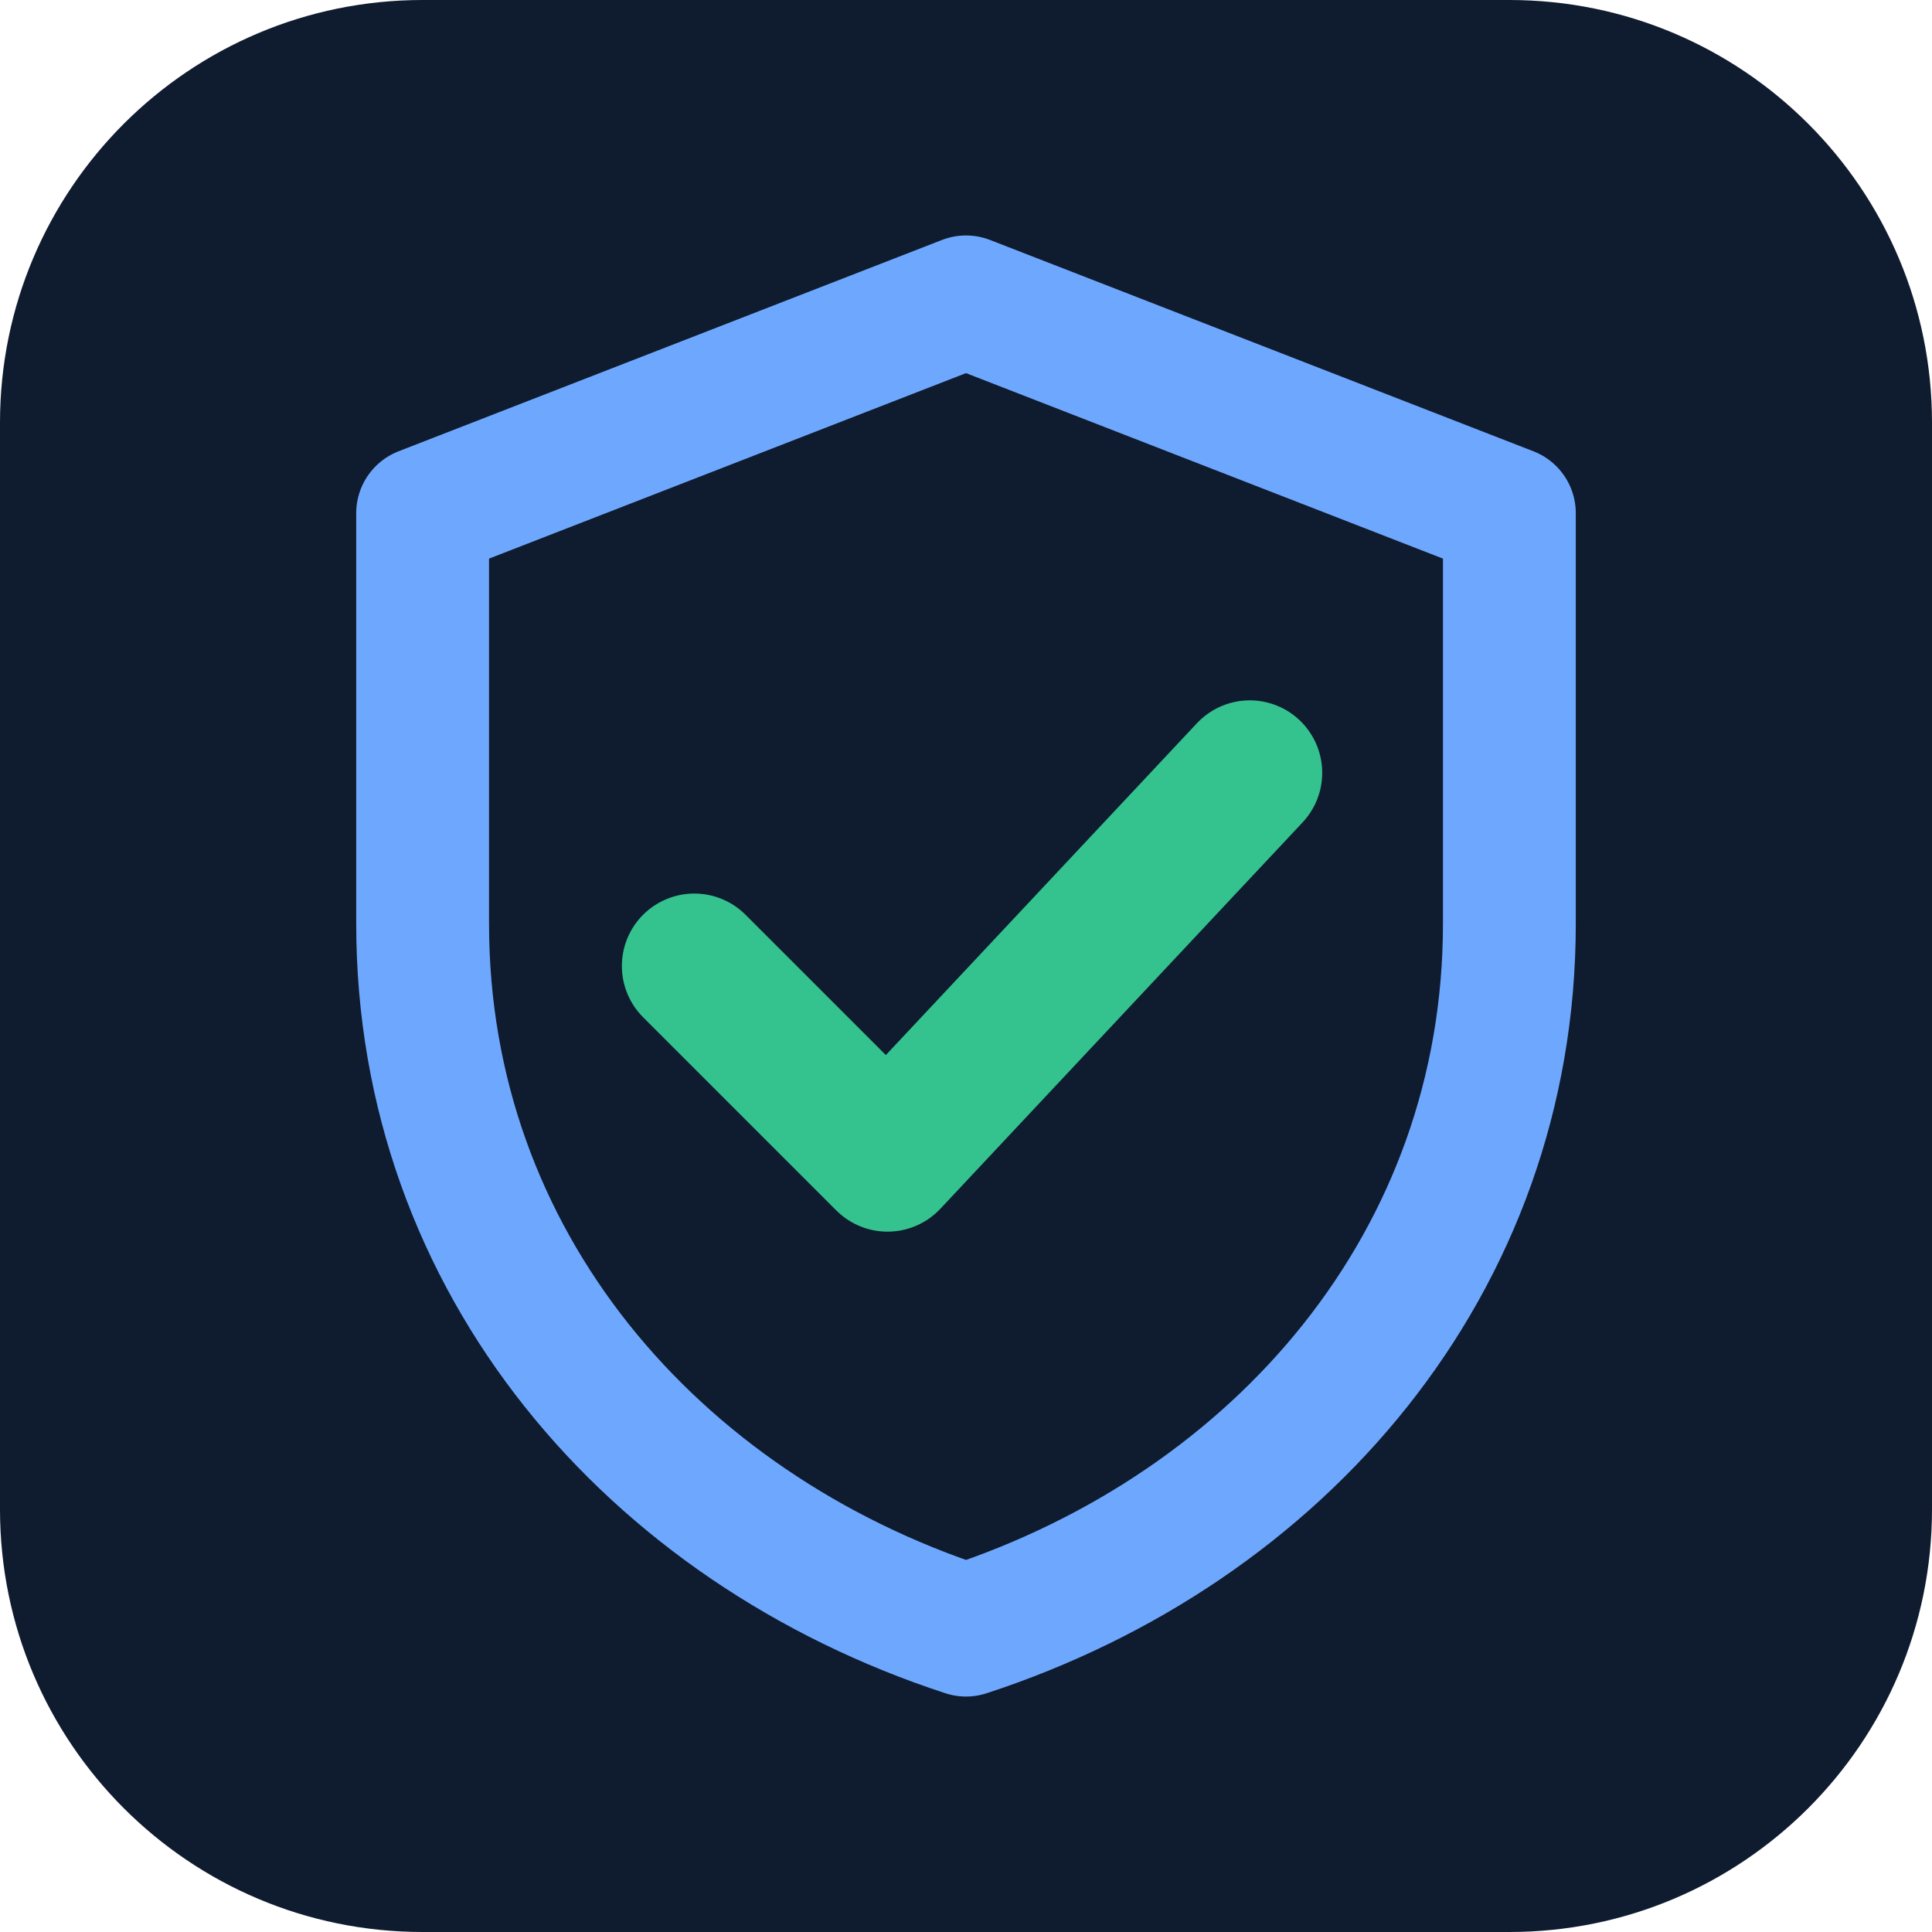
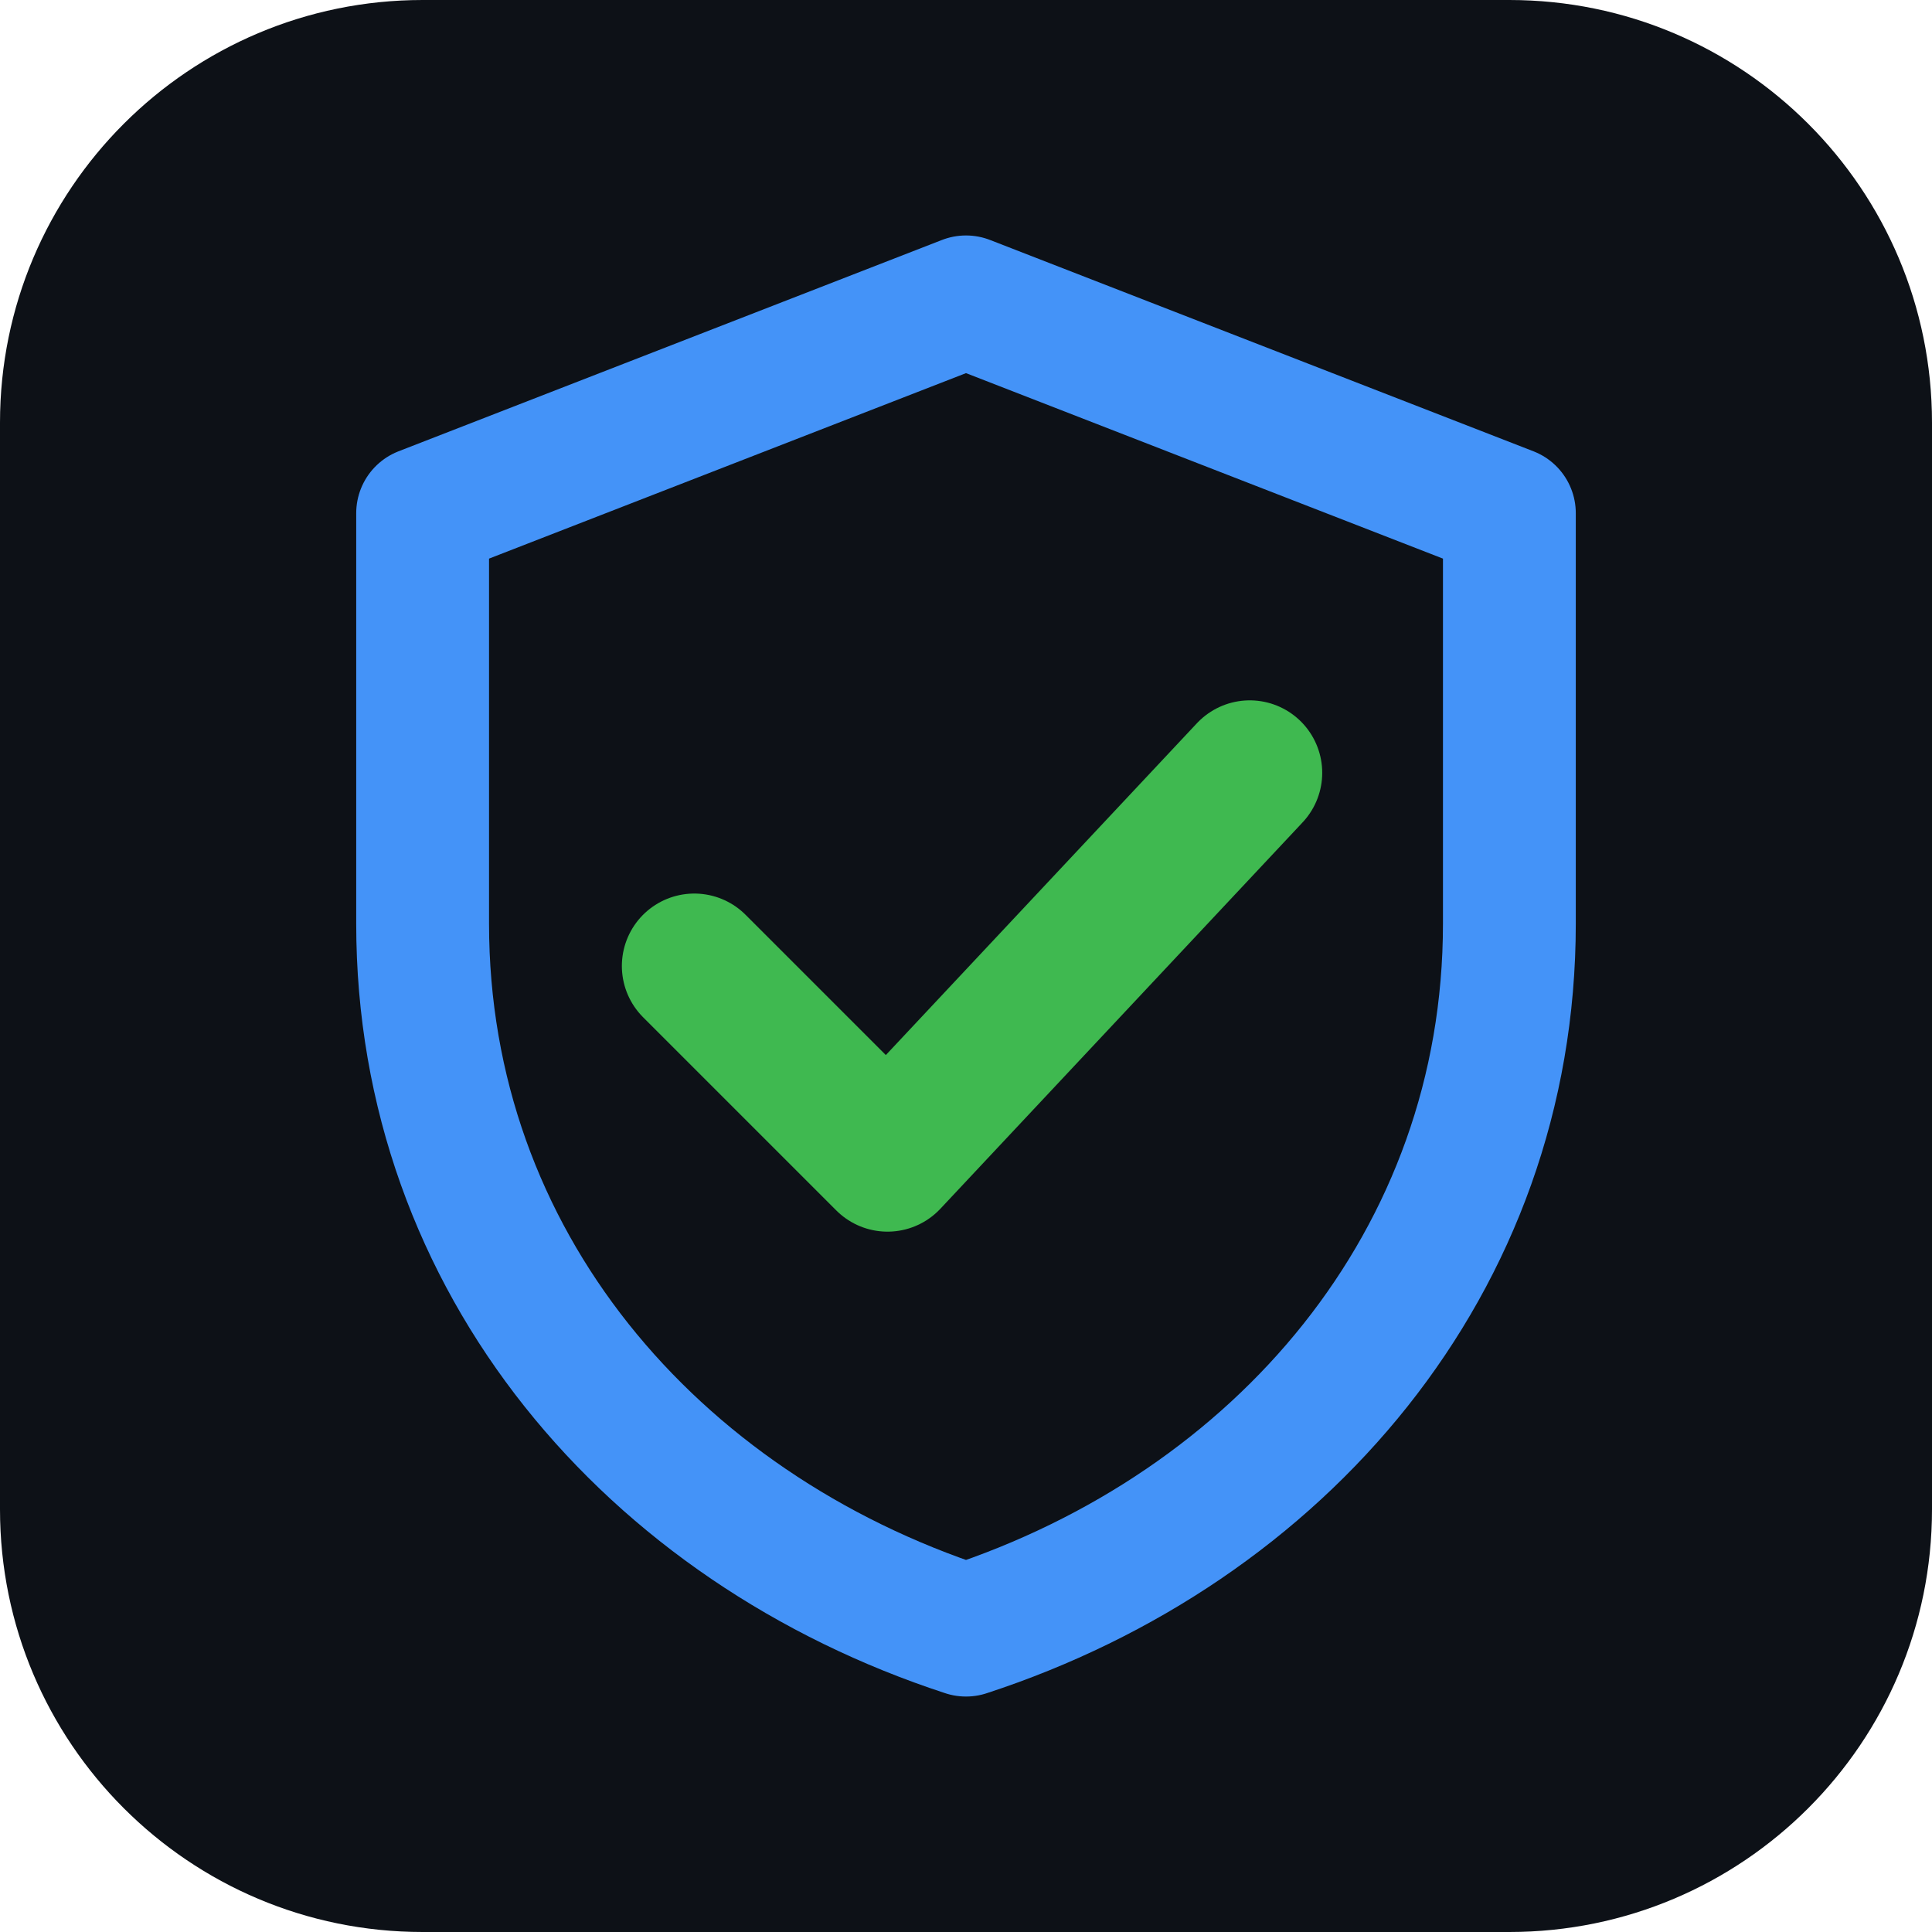
<svg xmlns="http://www.w3.org/2000/svg" viewBox="0 0 32 32">
-   <rect width="32" height="32" rx="7" fill="#0F1B2E" />
-   <path d="M16 5 7 8.5v6.8c0 5.6 3.8 10 9 11.7 5.2-1.7 9-6.1 9-11.7V8.5L16 5Z" fill="none" stroke="#6EA8FE" stroke-width="2.2" stroke-linejoin="round" />
-   <path d="m11.5 16 3.2 3.2 6-6.4" fill="none" stroke="#34C38F" stroke-width="2.4" stroke-linecap="round" stroke-linejoin="round" />
+   <rect width="32" height="32" rx="7" fill="#0D1117" />
+   <path d="M16 5 7 8.5v6.8c0 5.6 3.8 10 9 11.7 5.2-1.7 9-6.1 9-11.7V8.5L16 5Z" fill="none" stroke="#4493F8" stroke-width="2.2" stroke-linejoin="round" />
+   <path d="m11.5 16 3.2 3.2 6-6.4" fill="none" stroke="#3FB950" stroke-width="2.4" stroke-linecap="round" stroke-linejoin="round" />
</svg>
